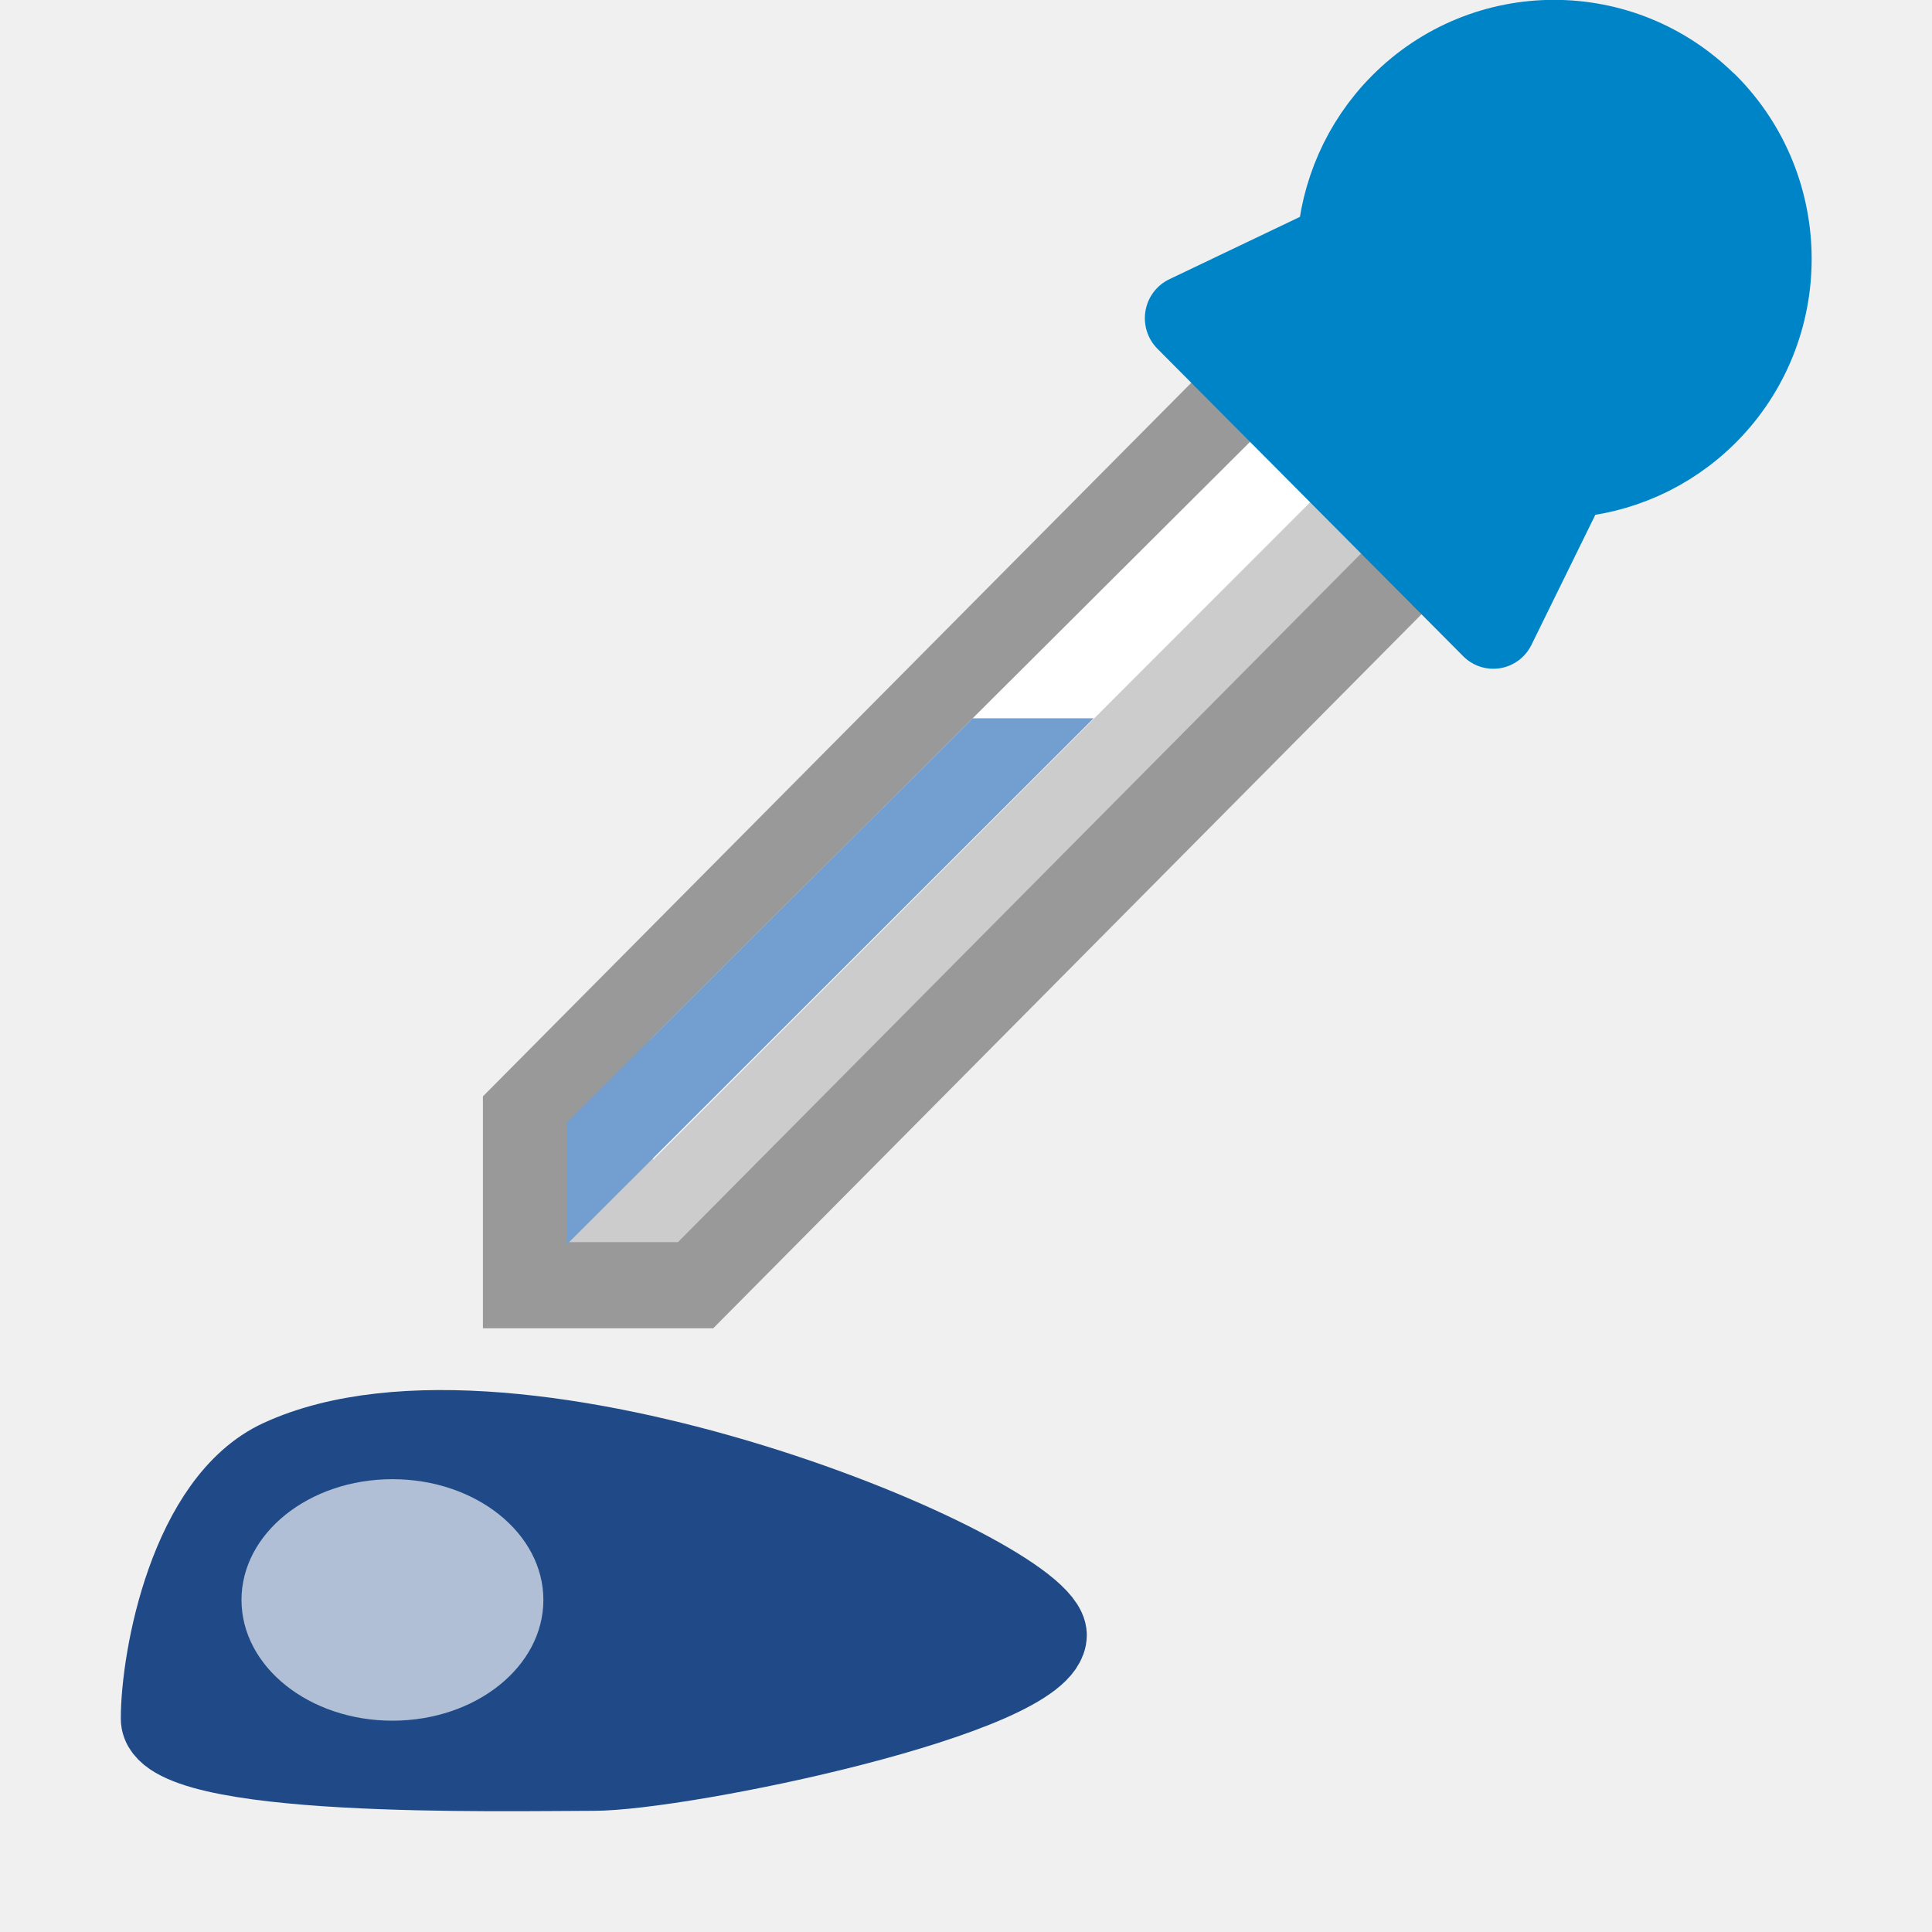
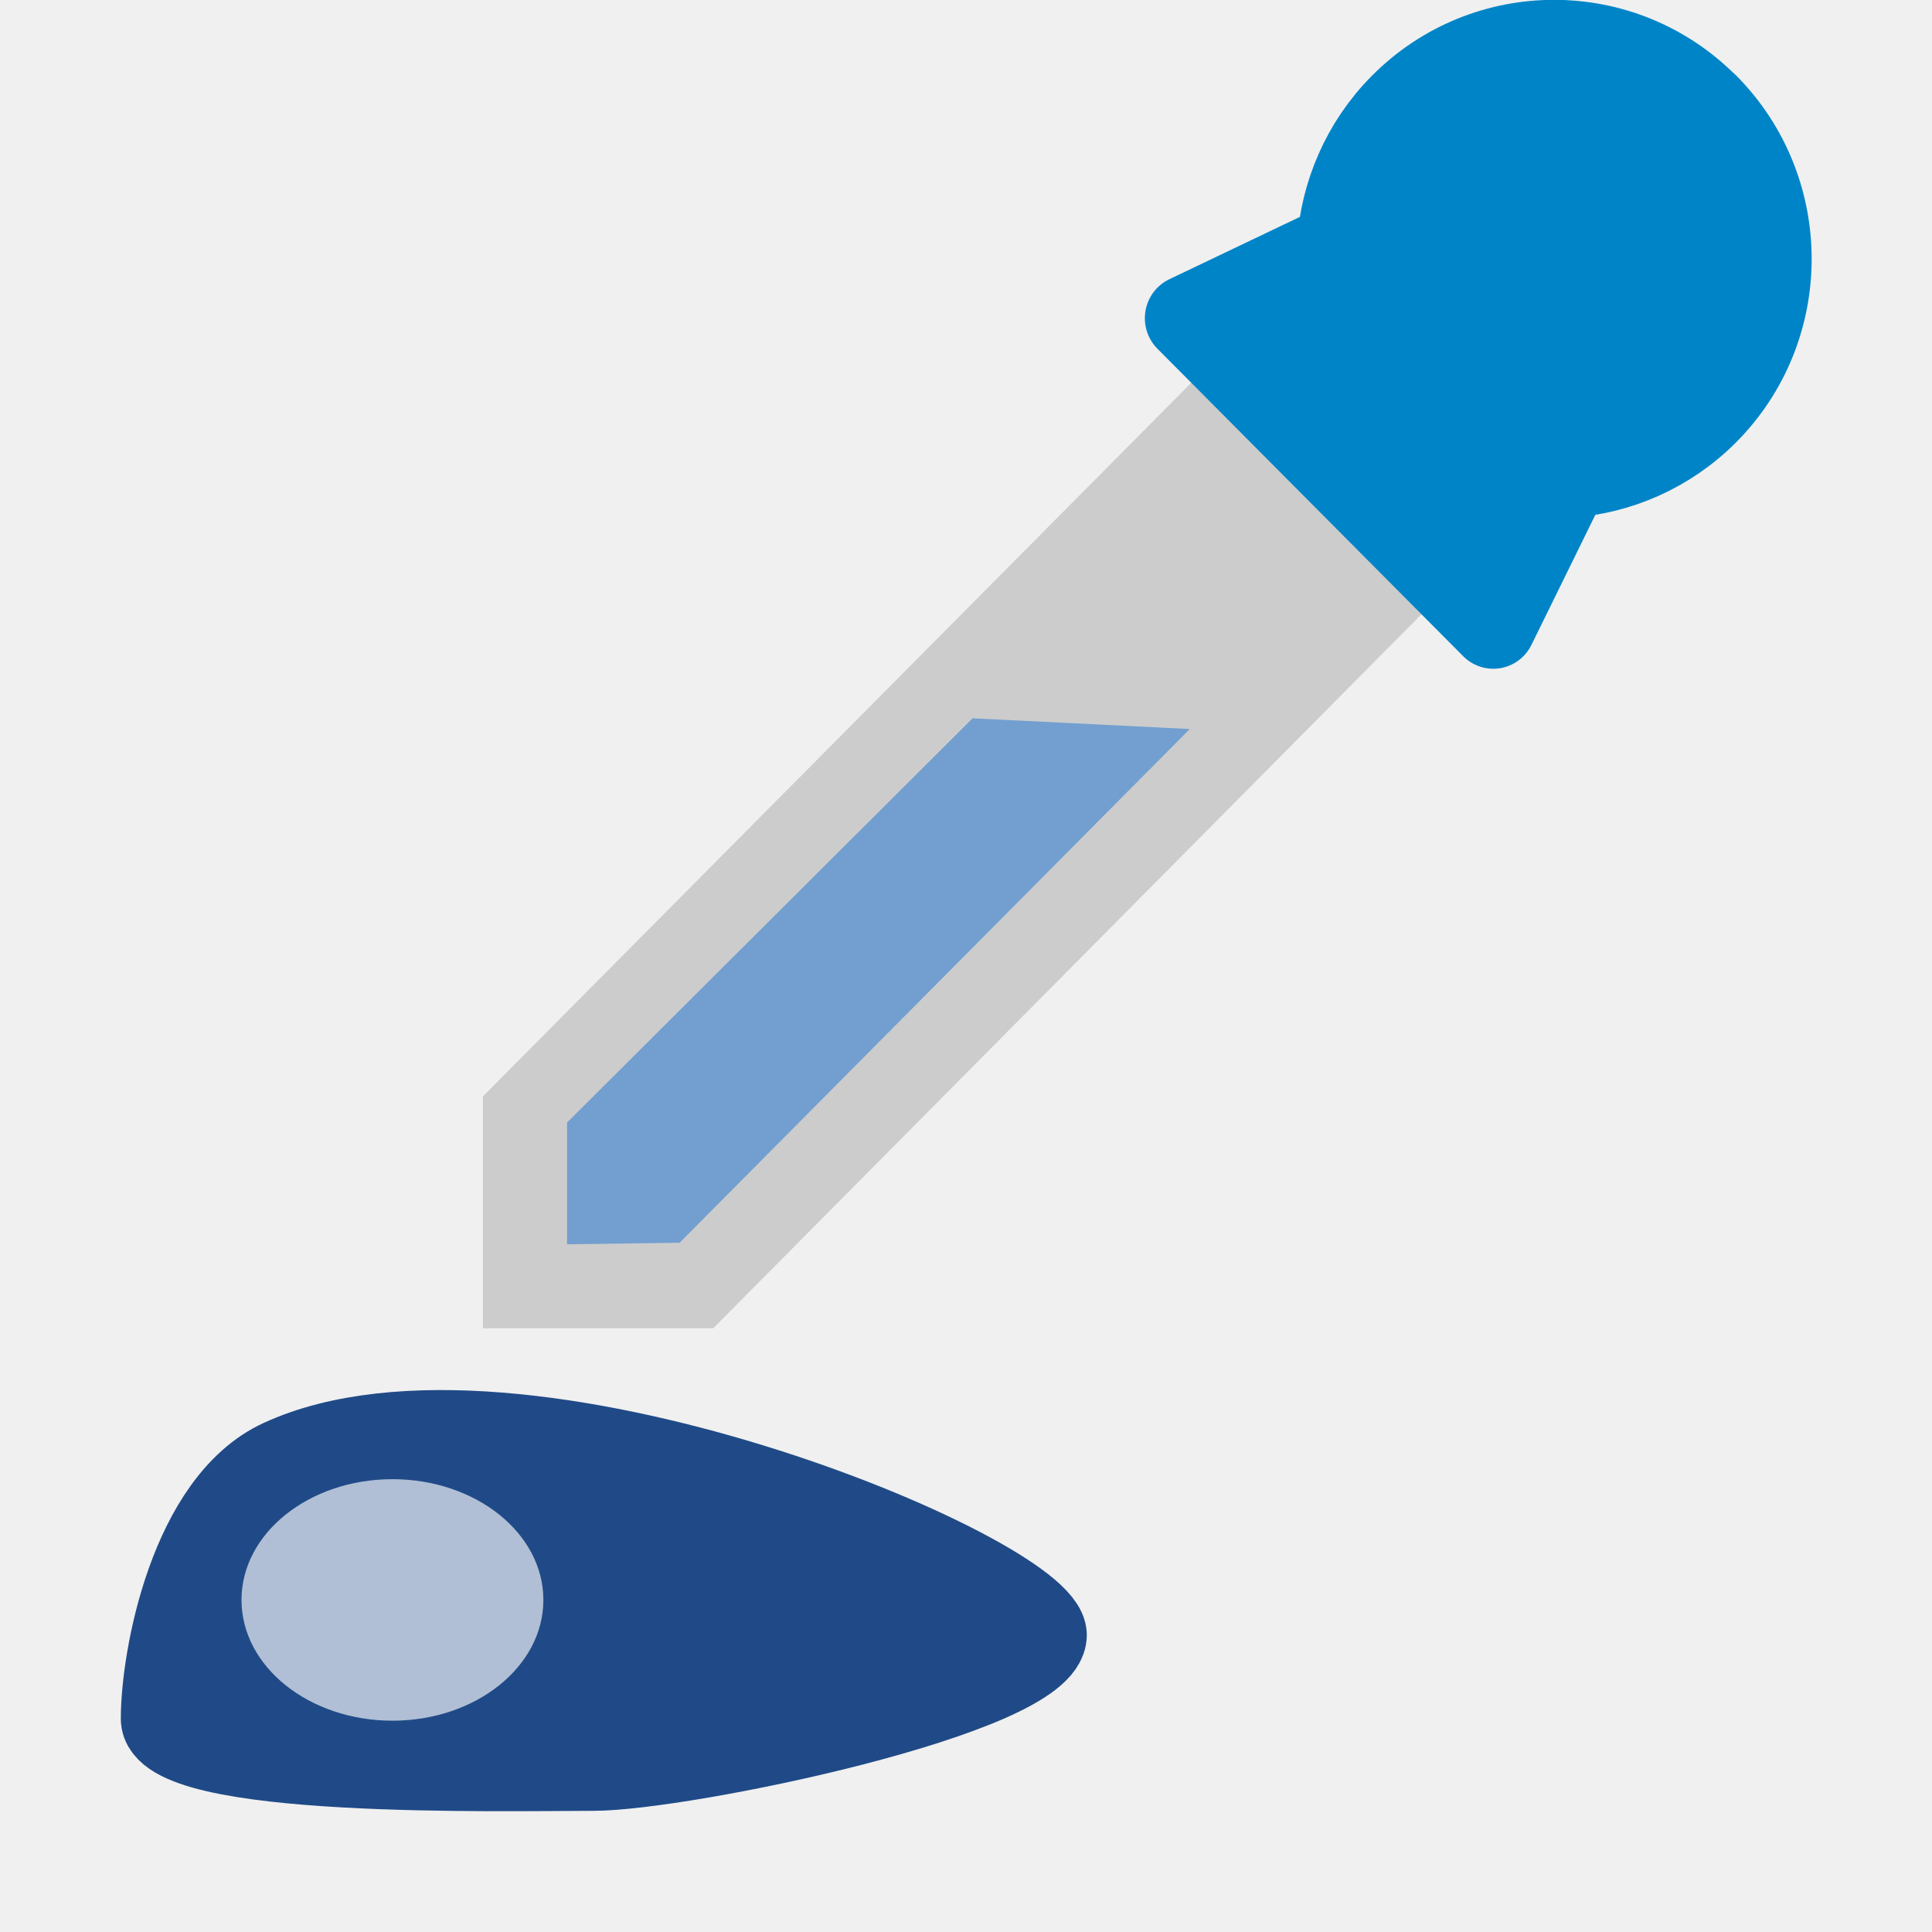
<svg xmlns="http://www.w3.org/2000/svg" id="svg11300" width="16" height="16" version="1.0" viewBox="0 0 16 16">
  <defs id="defs3">
    <linearGradient id="linearGradient7319" x1="-37.5" x2="-37.5" y1="199.34" y2="204.35" gradientTransform="matrix(.45949 .4559 -.45949 .4559 121.58 -71.628)" gradientUnits="userSpaceOnUse">
      <stop id="stop4178" style="stop-color:#fff" offset="0" />
      <stop id="stop4180" style="stop-color:#fff;stop-opacity:0" offset="1" />
    </linearGradient>
  </defs>
  <g id="layer1">
    <g id="g4046">
-       <rect id="rect6196" x="2.3478e-7" y="3.5438e-5" width="16" height="16" style="fill-opacity:0;opacity:.243" />
-       <g id="g4034" transform="matrix(1.0587 0 0 1.0695 -.0095005 -1.2908)">
-         <path id="path7235" d="m9.834 4.137-5.714 5.698v1.324h1.33l5.714-5.702z" style="fill-rule:evenodd;fill:#cccccc;stroke-width:0.667px;stroke:#999999;fill-opacity:1;stroke-opacity:1" />
-         <path id="path17734" d="m9.901 4.516 0.461 0.477-5.244 5.194-0.023-0.929z" style="fill:#fff" />
-         <path id="path7237" d="m13.354 2.029c-0.656-0.653-1.721-0.653-2.377-6.45e-5 -0.301 0.299-0.465 0.688-0.49 1.08l-1.189 0.562 2.392 2.381 0.58-1.169c0.394-0.025 0.784-0.189 1.085-0.488 0.656-0.653 0.656-1.713-6e-6 -2.367z" style="fill:#0084c8;stroke-linecap:round;stroke-linejoin:round;stroke-width:0.667;stroke:#0084c8;stroke-opacity:1" />
-         <path id="path7247" d="m12.911 2.456c-0.453-0.449-1.034-0.403-1.457 0.017-0.194 0.192-0.237 0.732-0.245 0.992l-0.624 0.33 0.962 0.955 0.347-0.605c0.262-0.008 0.777-0.022 0.971-0.214 0.423-0.419 0.499-1.025 0.046-1.474z" style="fill:none;opacity:1;stroke-linecap:round;stroke-width:0.667;stroke:none" />
-         <path id="path7286" d="m7.617 6.769h0.947l-4.12 4.073v-0.943z" style="fill:#729fcf" />
+       <rect id="rect6196" x="2.3478e-07" y="3.5437999e-05" width="16" height="16" style="opacity:0.243;fill-opacity:0" />
+       <g id="g4034" transform="matrix(1.0587,0,0,1.0695,-0.0095005,-1.2908)">
+         <path id="path7235" d="M 9.834,4.137 4.12,9.835 v 1.324 h 1.33 l 5.714,-5.702 z" style="fill:none;fill-opacity:1;fill-rule:evenodd;stroke:#cccccc;stroke-width:0.667px;stroke-opacity:1" />
+         <path id="path17734" d="M 9.901,4.516 10.696,5.489 5.661,10.621 5.095,9.258 Z" style="fill:#cccccc;fill-opacity:1" />
+         <path id="path7237" d="m 13.354,2.029 c -0.656,-0.653 -1.721,-0.653 -2.377,-6.45e-5 -0.301,0.299 -0.465,0.688 -0.49,1.08 l -1.189,0.562 2.392,2.381 0.58,-1.169 c 0.394,-0.025 0.784,-0.189 1.085,-0.488 0.656,-0.653 0.656,-1.713 -6e-6,-2.367 z" style="fill:#0084c8;stroke:#0084c8;stroke-width:0.667;stroke-linecap:round;stroke-linejoin:round;stroke-opacity:1" />
+         <path id="path7247" d="m 12.911,2.456 c -0.453,-0.449 -1.034,-0.403 -1.457,0.017 -0.194,0.192 -0.237,0.732 -0.245,0.992 l -0.624,0.33 0.962,0.955 0.347,-0.605 c 0.262,-0.008 0.777,-0.022 0.971,-0.214 0.423,-0.419 0.499,-1.025 0.046,-1.474 z" style="opacity:1;fill:none;stroke:none;stroke-width:0.667;stroke-linecap:round" />
+         <path id="path7286" d="M 7.617,6.769 9.316,6.852 5.325,10.83 4.445,10.842 V 9.899 Z" style="fill:#729fcf" />
      </g>
-       <path id="path7288" d="m8.671 13.54c0 0.504-3.019 1.127-3.757 1.127-0.738 0-3.584 0.07-3.584-0.434 0-0.504 0.236-1.802 0.99-2.149 1.952-0.899 6.351 0.952 6.351 1.457z" style="fill:#204a87;stroke-linecap:round;stroke-linejoin:round;stroke-width:0.659;stroke:#204a87;fill-opacity:1" />
-       <ellipse id="path7291" cx="3.25" cy="13.25" rx="1.25" ry="1" style="fill-opacity:.648;fill:#fff" />
+       <path id="path7288" d="m 8.671,13.54 c 0,0.504 -3.019,1.127 -3.757,1.127 -0.738,0 -3.584,0.07 -3.584,-0.434 0,-0.504 0.236,-1.802 0.99,-2.149 1.952,-0.899 6.351,0.952 6.351,1.457 z" style="fill:#204a87;fill-opacity:1;stroke:#204a87;stroke-width:0.659;stroke-linecap:round;stroke-linejoin:round" />
+       <ellipse id="path7291" cx="3.25" cy="13.25" rx="1.25" ry="1" style="fill:#ffffff;fill-opacity:0.648" />
    </g>
  </g>
</svg>
